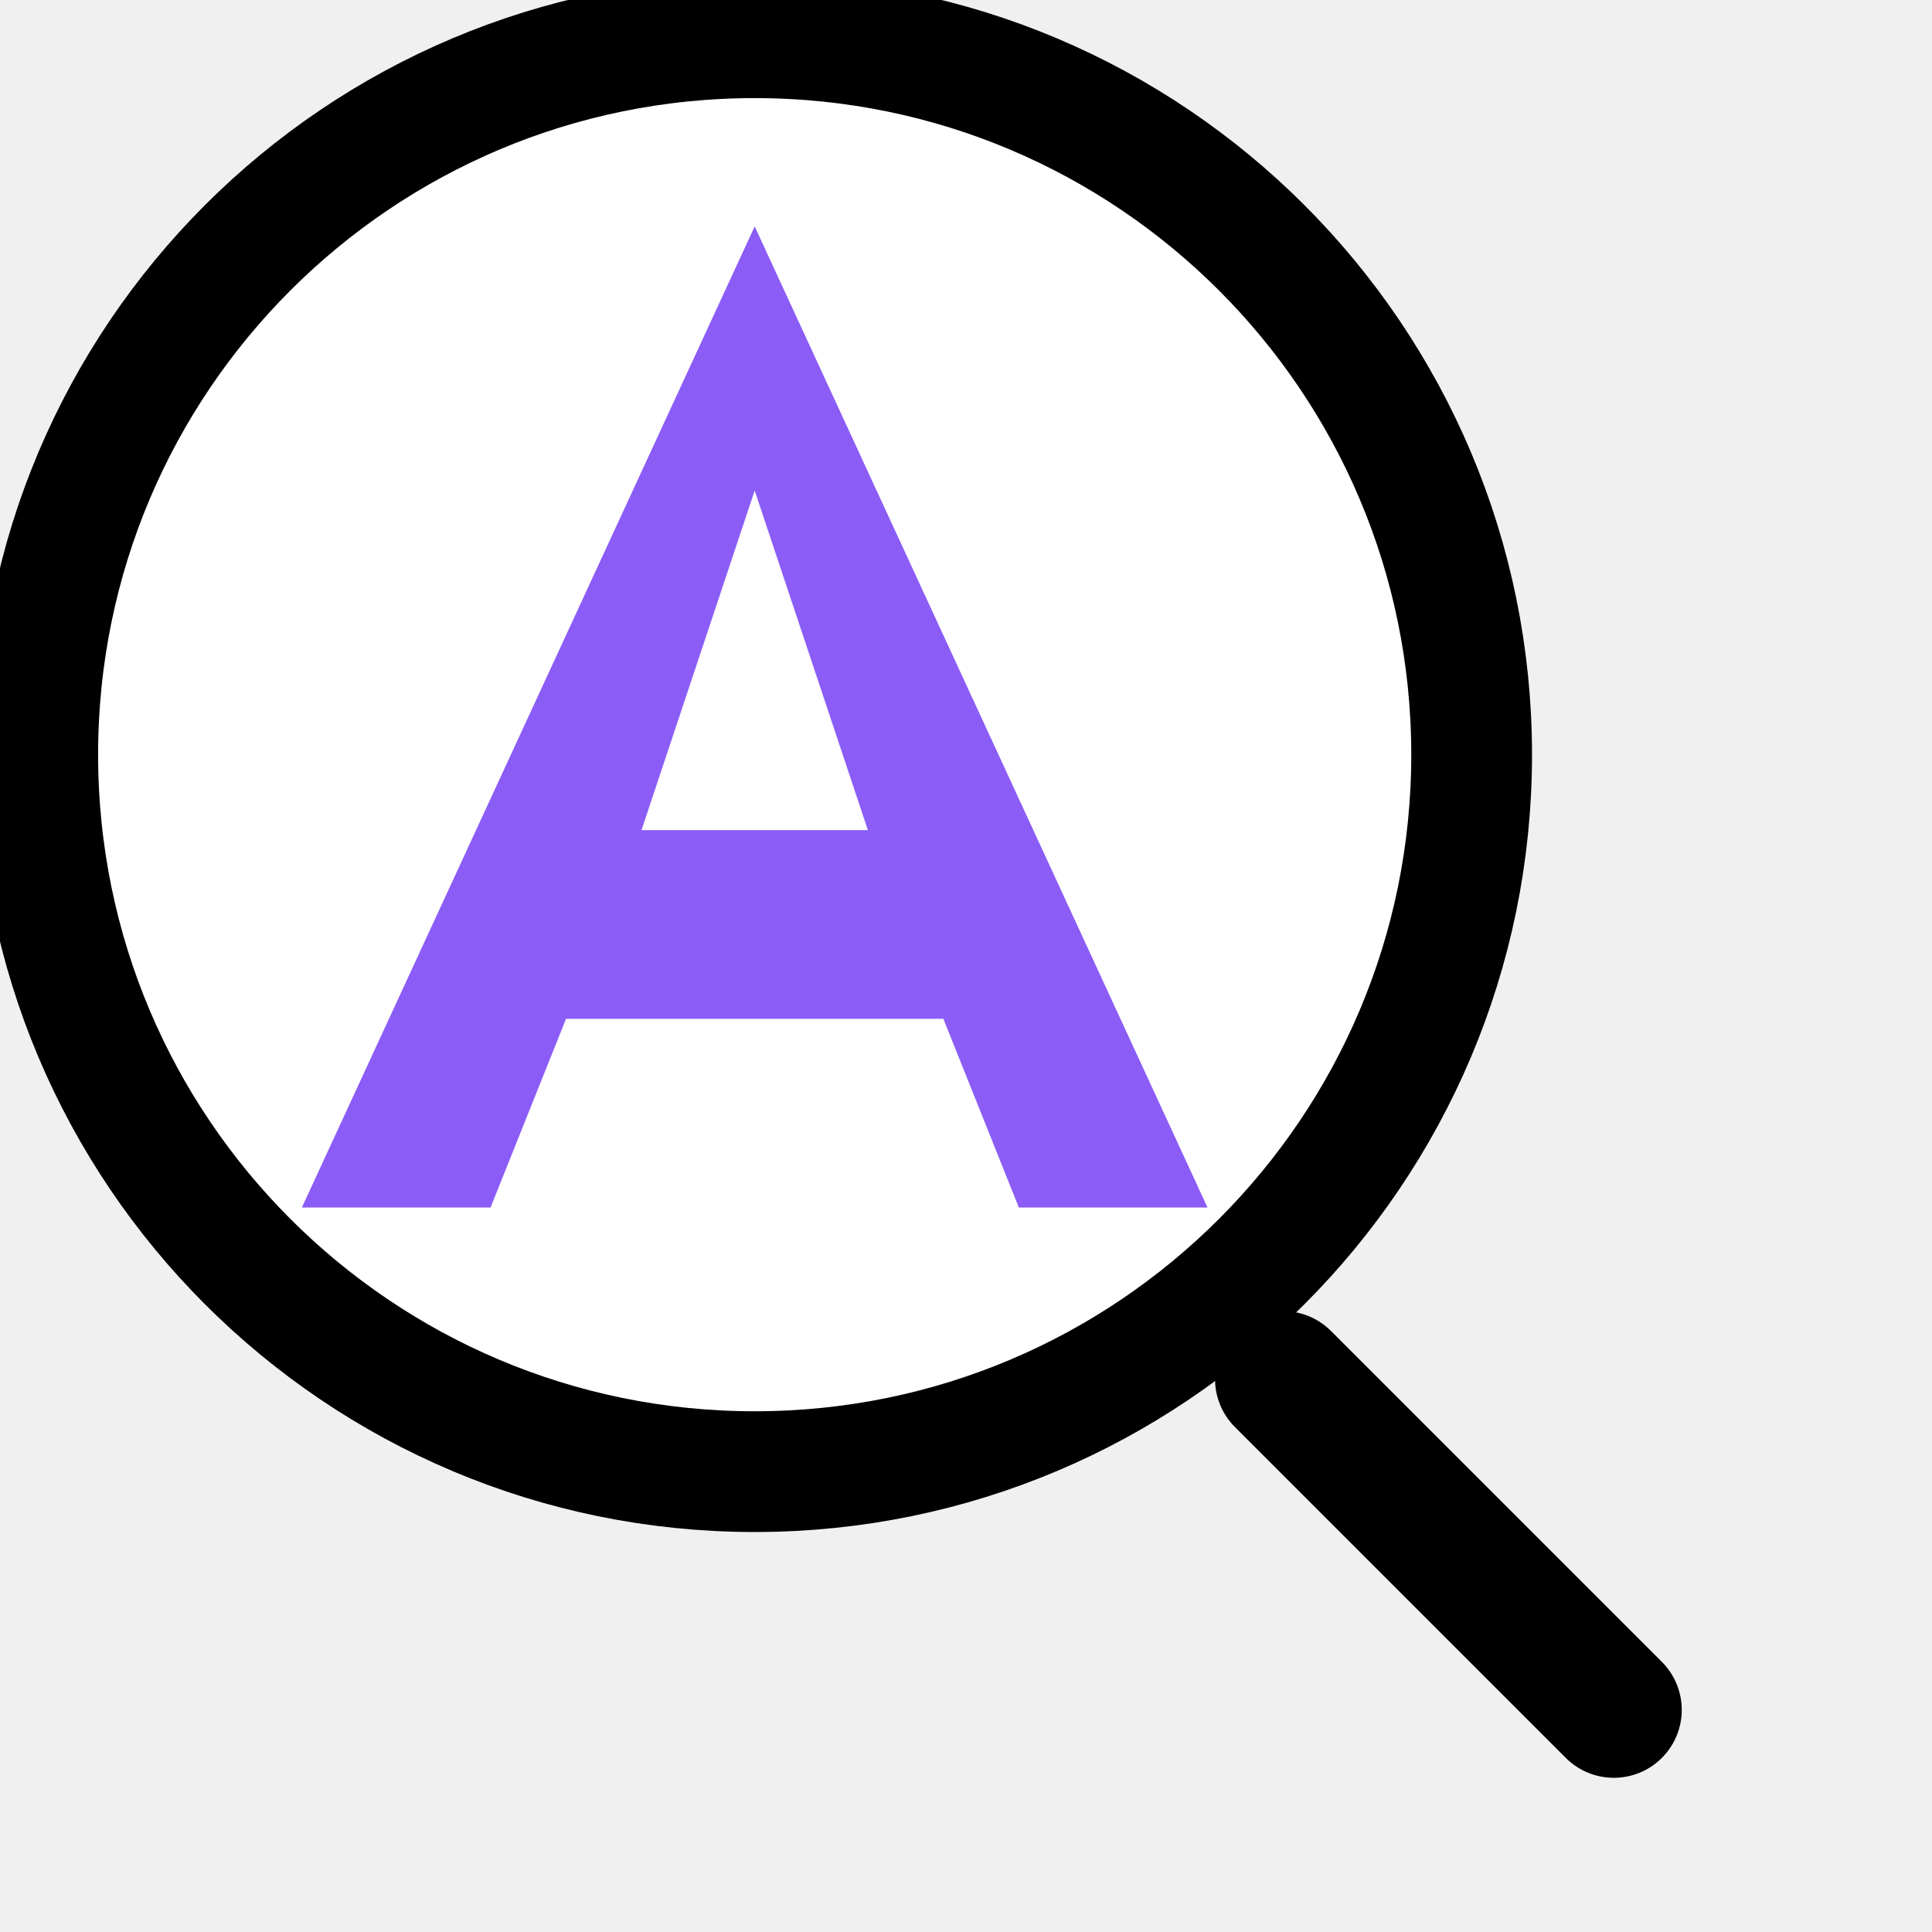
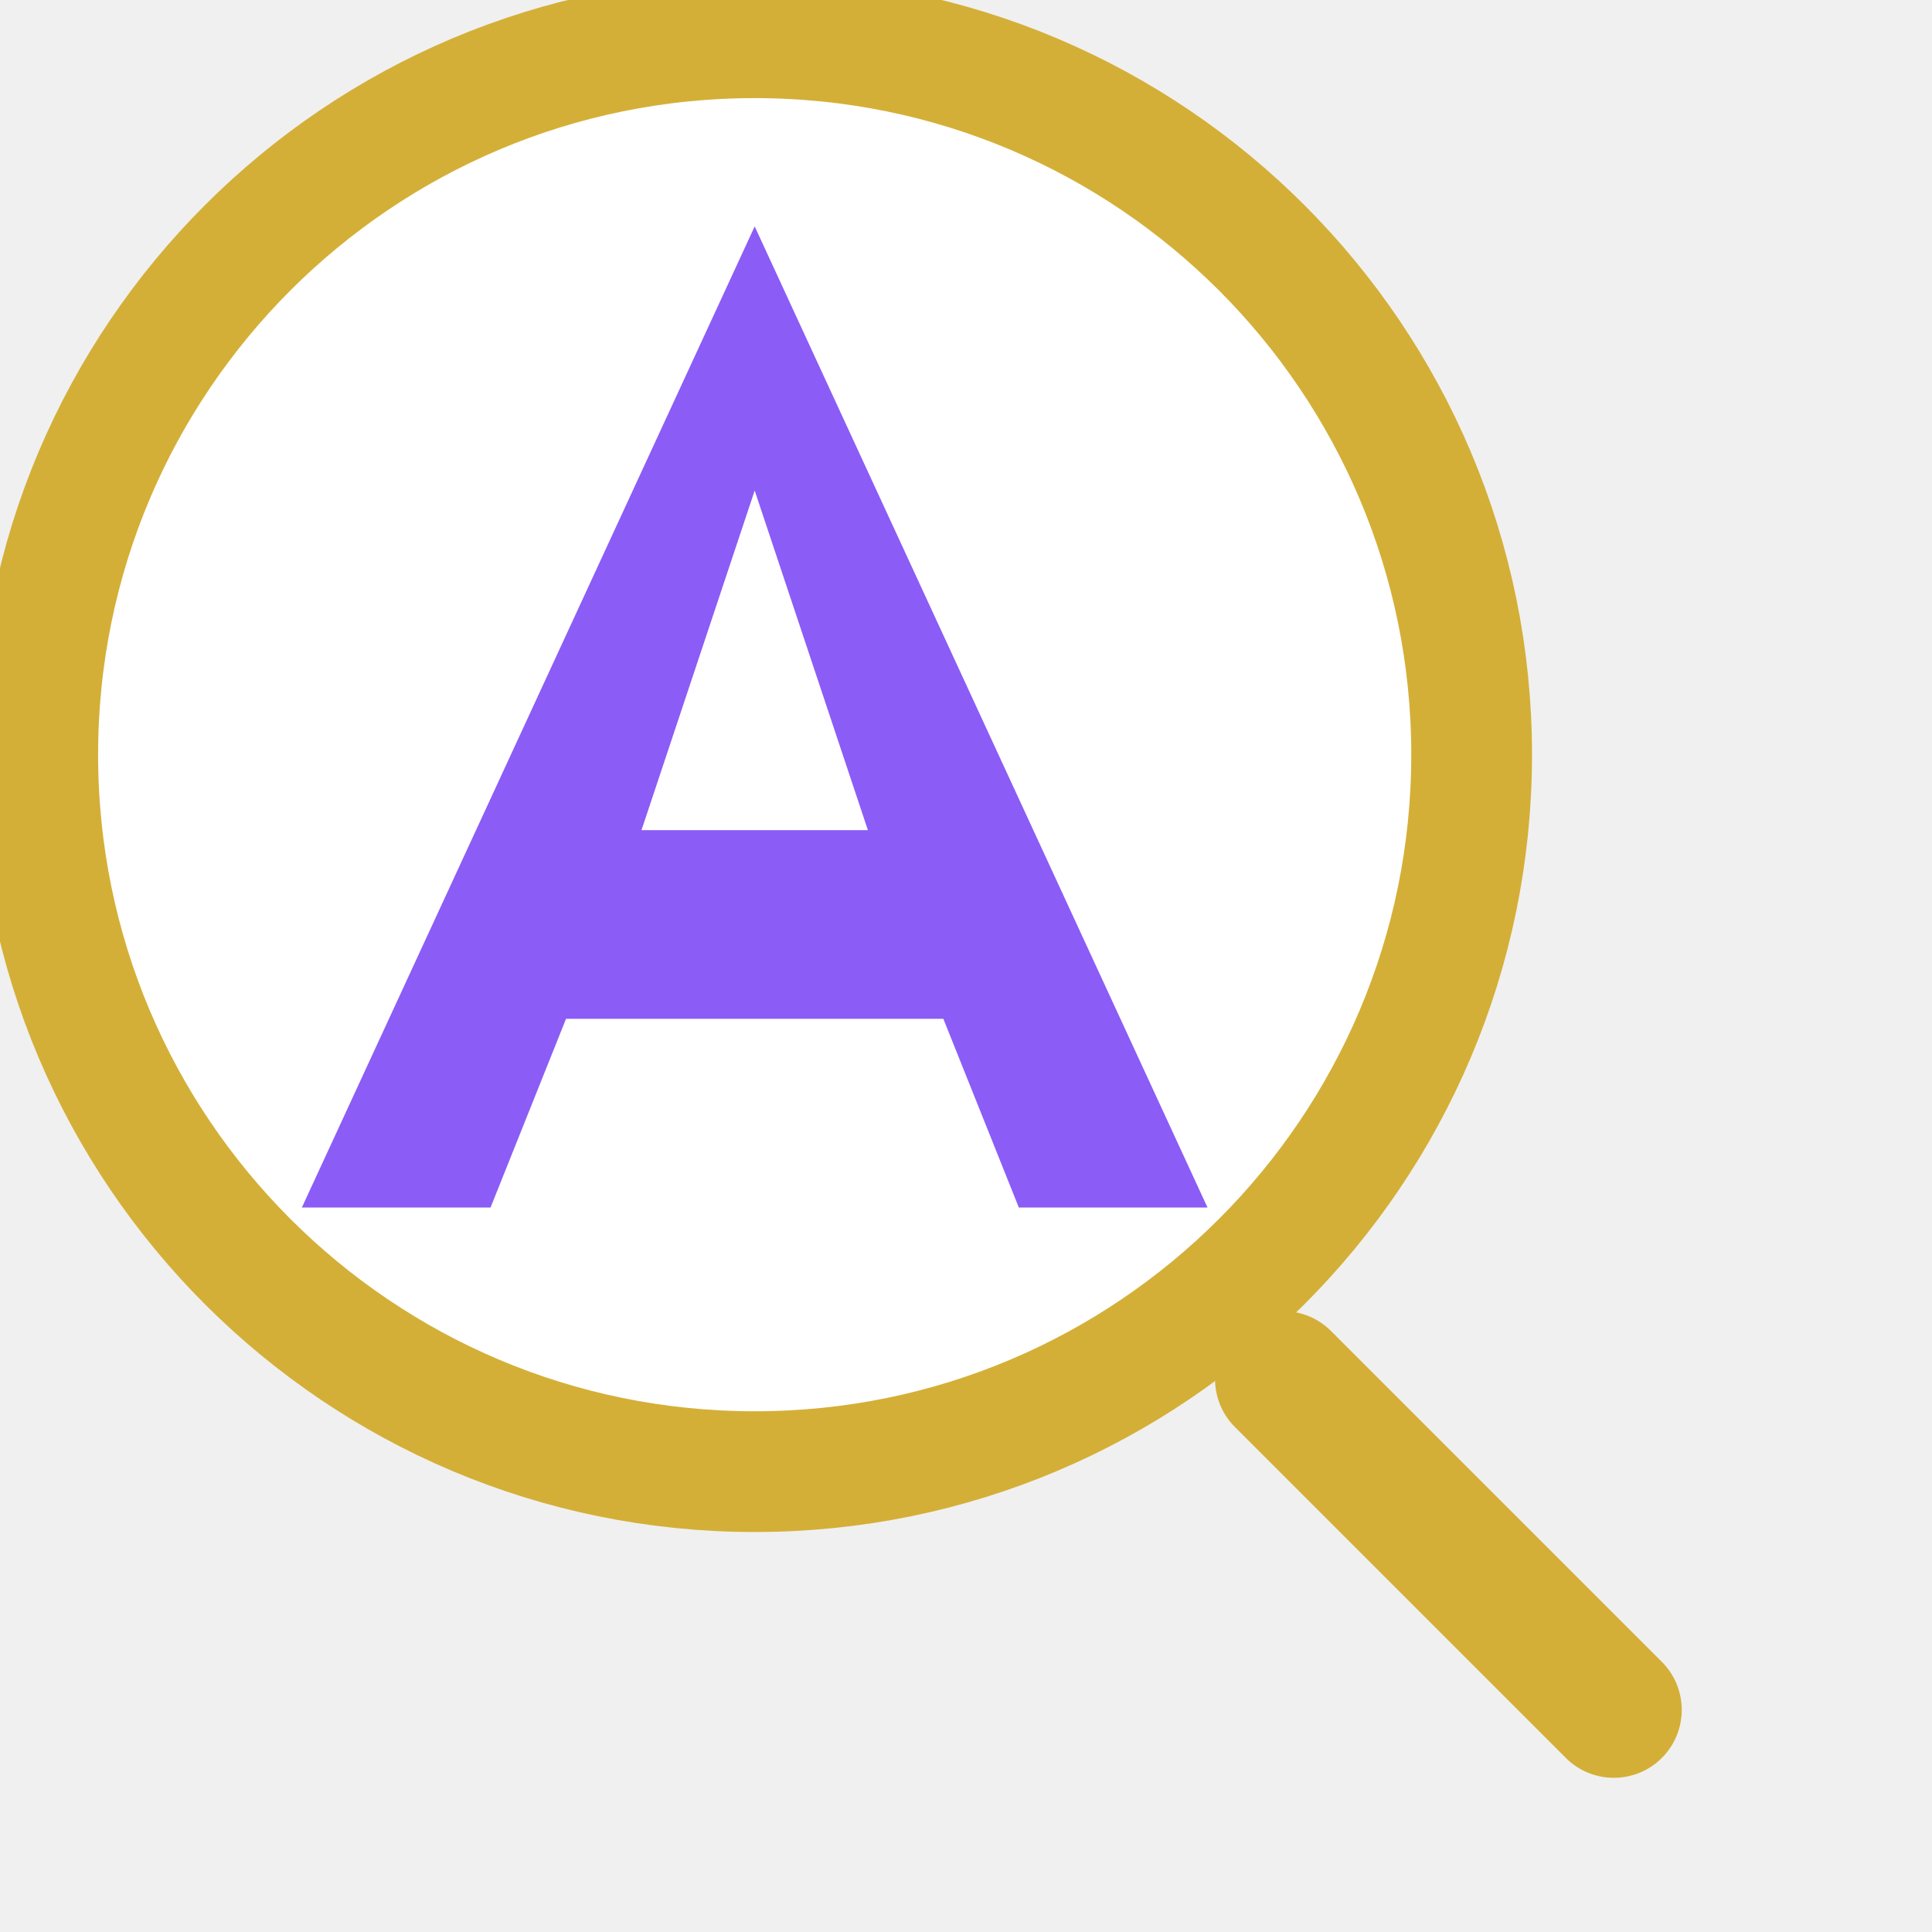
<svg xmlns="http://www.w3.org/2000/svg" width="512" height="512" viewBox="0 0 512 512">
-   <circle cx="200" cy="200" r="190" fill="white" stroke="#000000" stroke-width="32" />
+   <circle cx="200" cy="200" r="190" fill="white" stroke="#d4af37" stroke-width="32" />
  <path d="M 200 60 L 80 320 L 130 320 L 150 270 L 250 270 L 270 320 L 320 320 L 200 60 Z             M 200 130 L 170 220 L 230 220 L 200 130 Z" fill-rule="evenodd" fill="#8b5cf6" />
-   <rect x="340" y="340" width="160" height="36" rx="18" transform="rotate(45 340 340)" fill="#000000" />
+   <rect x="340" y="340" width="160" height="36" rx="18" transform="rotate(45 340 340)" fill="#d4af37" />
</svg>
